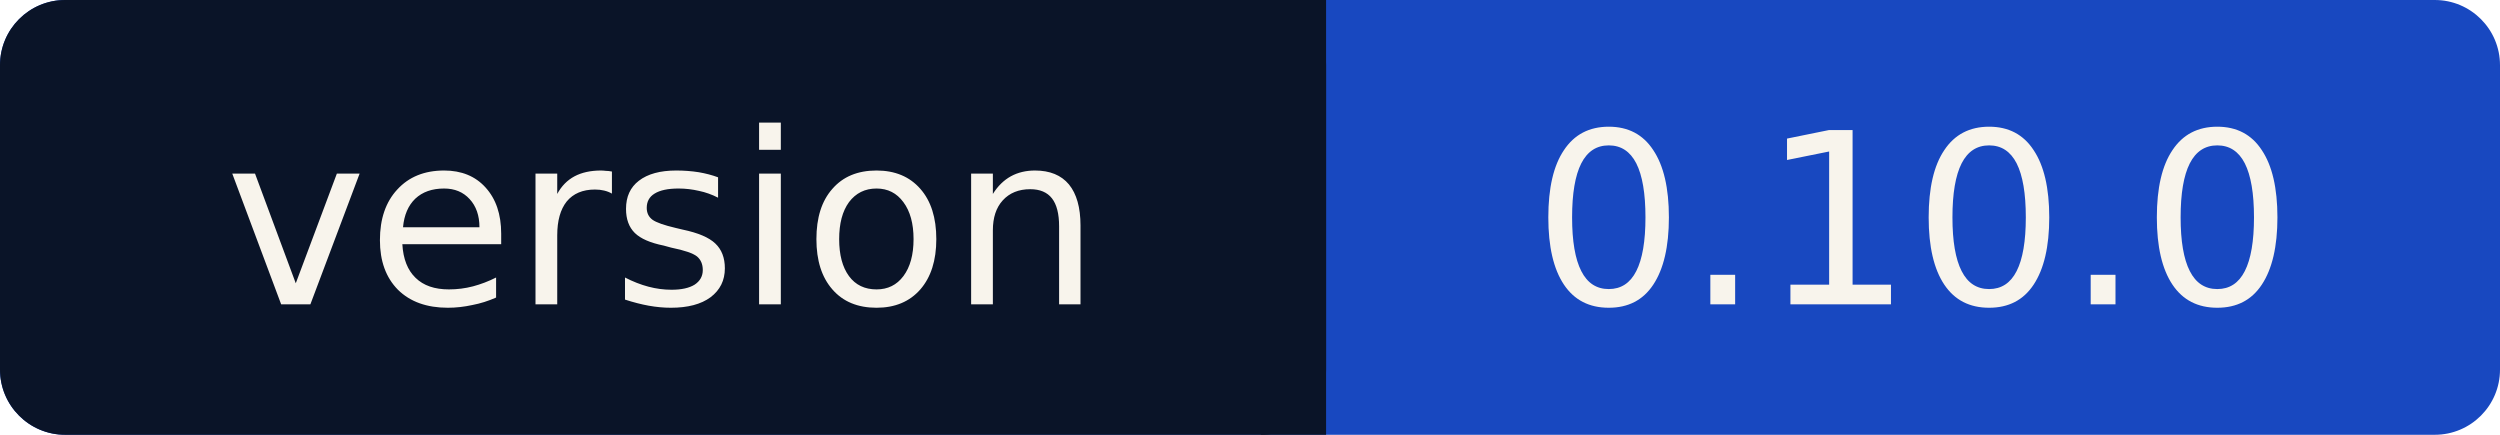
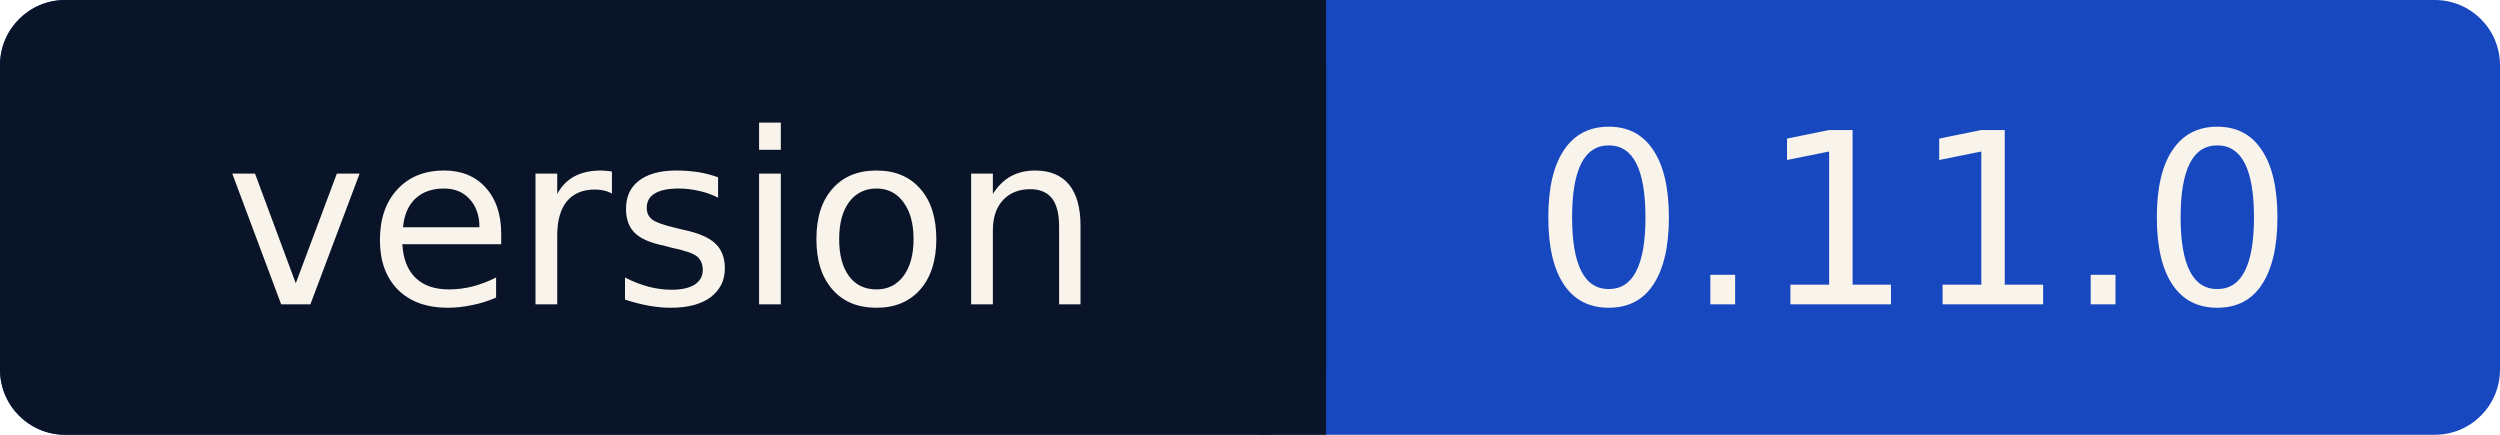
- <svg xmlns="http://www.w3.org/2000/svg" width="115" height="20" role="img" aria-label="version: 0.10.0">
+ <svg xmlns="http://www.w3.org/2000/svg" width="115" height="20" role="img" aria-label="version: 0.11.0">
  <rect width="115" height="20" rx="3" fill="#1848c0" />
  <rect width="61" height="20" rx="3" fill="#0a1428" />
  <rect x="58" width="3" height="20" fill="#0a1428" />
  <g font-family="Verdana,DejaVu Sans,sans-serif" font-size="11" text-anchor="middle">
    <text x="30.5" y="14" fill="#f8f4ec">version</text>
-     <text x="88.0" y="14" fill="#f8f4ec">0.10.0</text>
+     <text x="88.0" y="14" fill="#f8f4ec">0.11.0</text>
  </g>
</svg>
